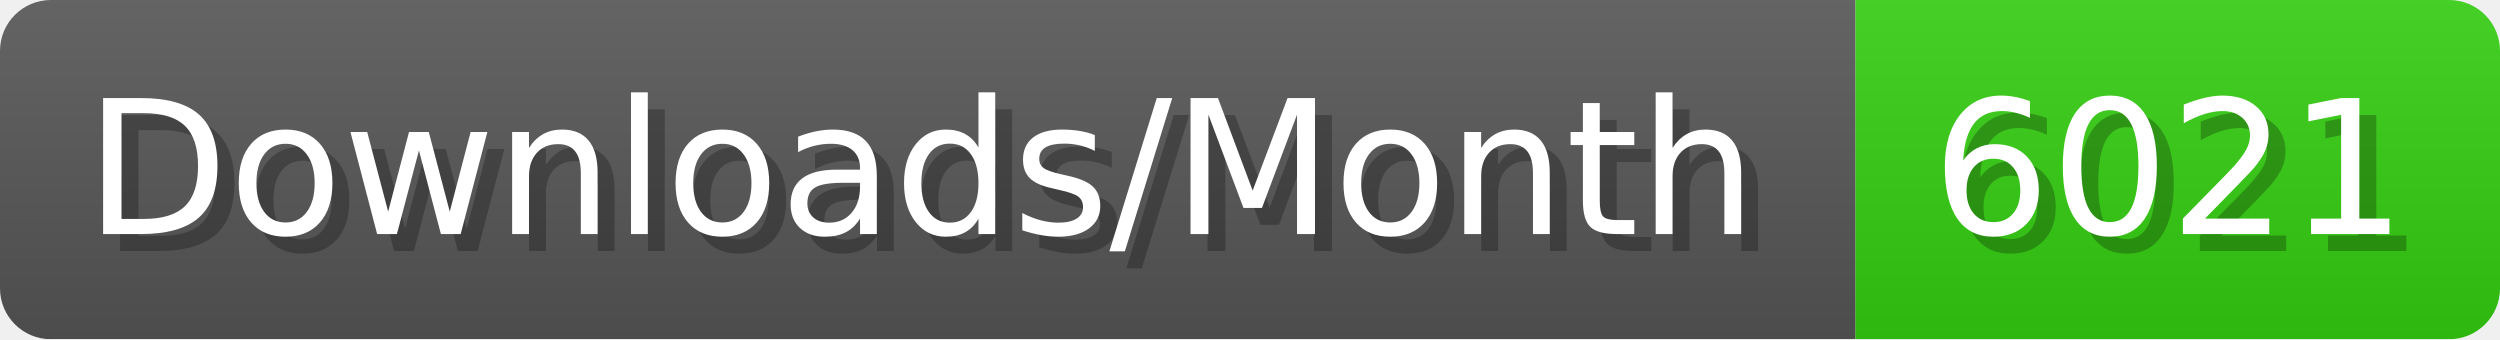
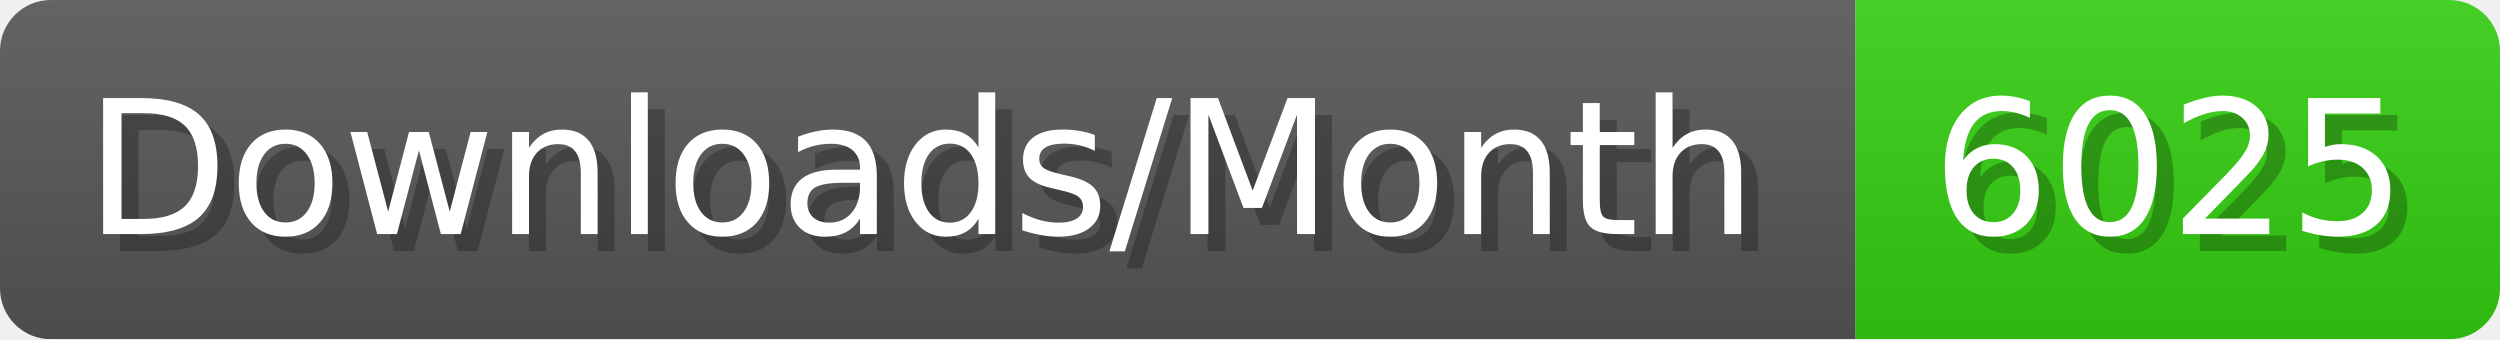
- <svg xmlns="http://www.w3.org/2000/svg" width="147.4" height="20" viewBox="0 0 1474 200" role="img" aria-label="Downloads/Month: 6021">
+ <svg xmlns="http://www.w3.org/2000/svg" width="147.4" height="20" viewBox="0 0 1474 200" role="img" aria-label="Downloads/Month: 6025">
  <linearGradient id="YlXUI" x2="0" y2="100%">
    <stop offset="0" stop-opacity=".1" stop-color="#EEE" />
    <stop offset="1" stop-opacity=".1" />
  </linearGradient>
  <mask id="JHhop">
    <rect width="1474" height="200" rx="30" fill="#FFF" />
  </mask>
  <g mask="url(#JHhop)">
    <rect width="1094" height="200" fill="#555" />
    <rect width="380" height="200" fill="#3C1" x="1094" />
    <rect width="1474" height="200" fill="url(#YlXUI)" />
  </g>
  <g aria-hidden="true" fill="#fff" text-anchor="start" font-family="Verdana,DejaVu Sans,sans-serif" font-size="110">
    <text x="60" y="148" textLength="994" fill="#000" opacity="0.25">Downloads/Month</text>
    <text x="50" y="138" textLength="994">Downloads/Month</text>
-     <text x="1149" y="148" textLength="280" fill="#000" opacity="0.25">6021</text>
-     <text x="1139" y="138" textLength="280">6021</text>
+     <text x="1149" y="148" textLength="280" fill="#000" opacity="0.25">6025</text>
+     <text x="1139" y="138" textLength="280">6025</text>
  </g>
</svg>
